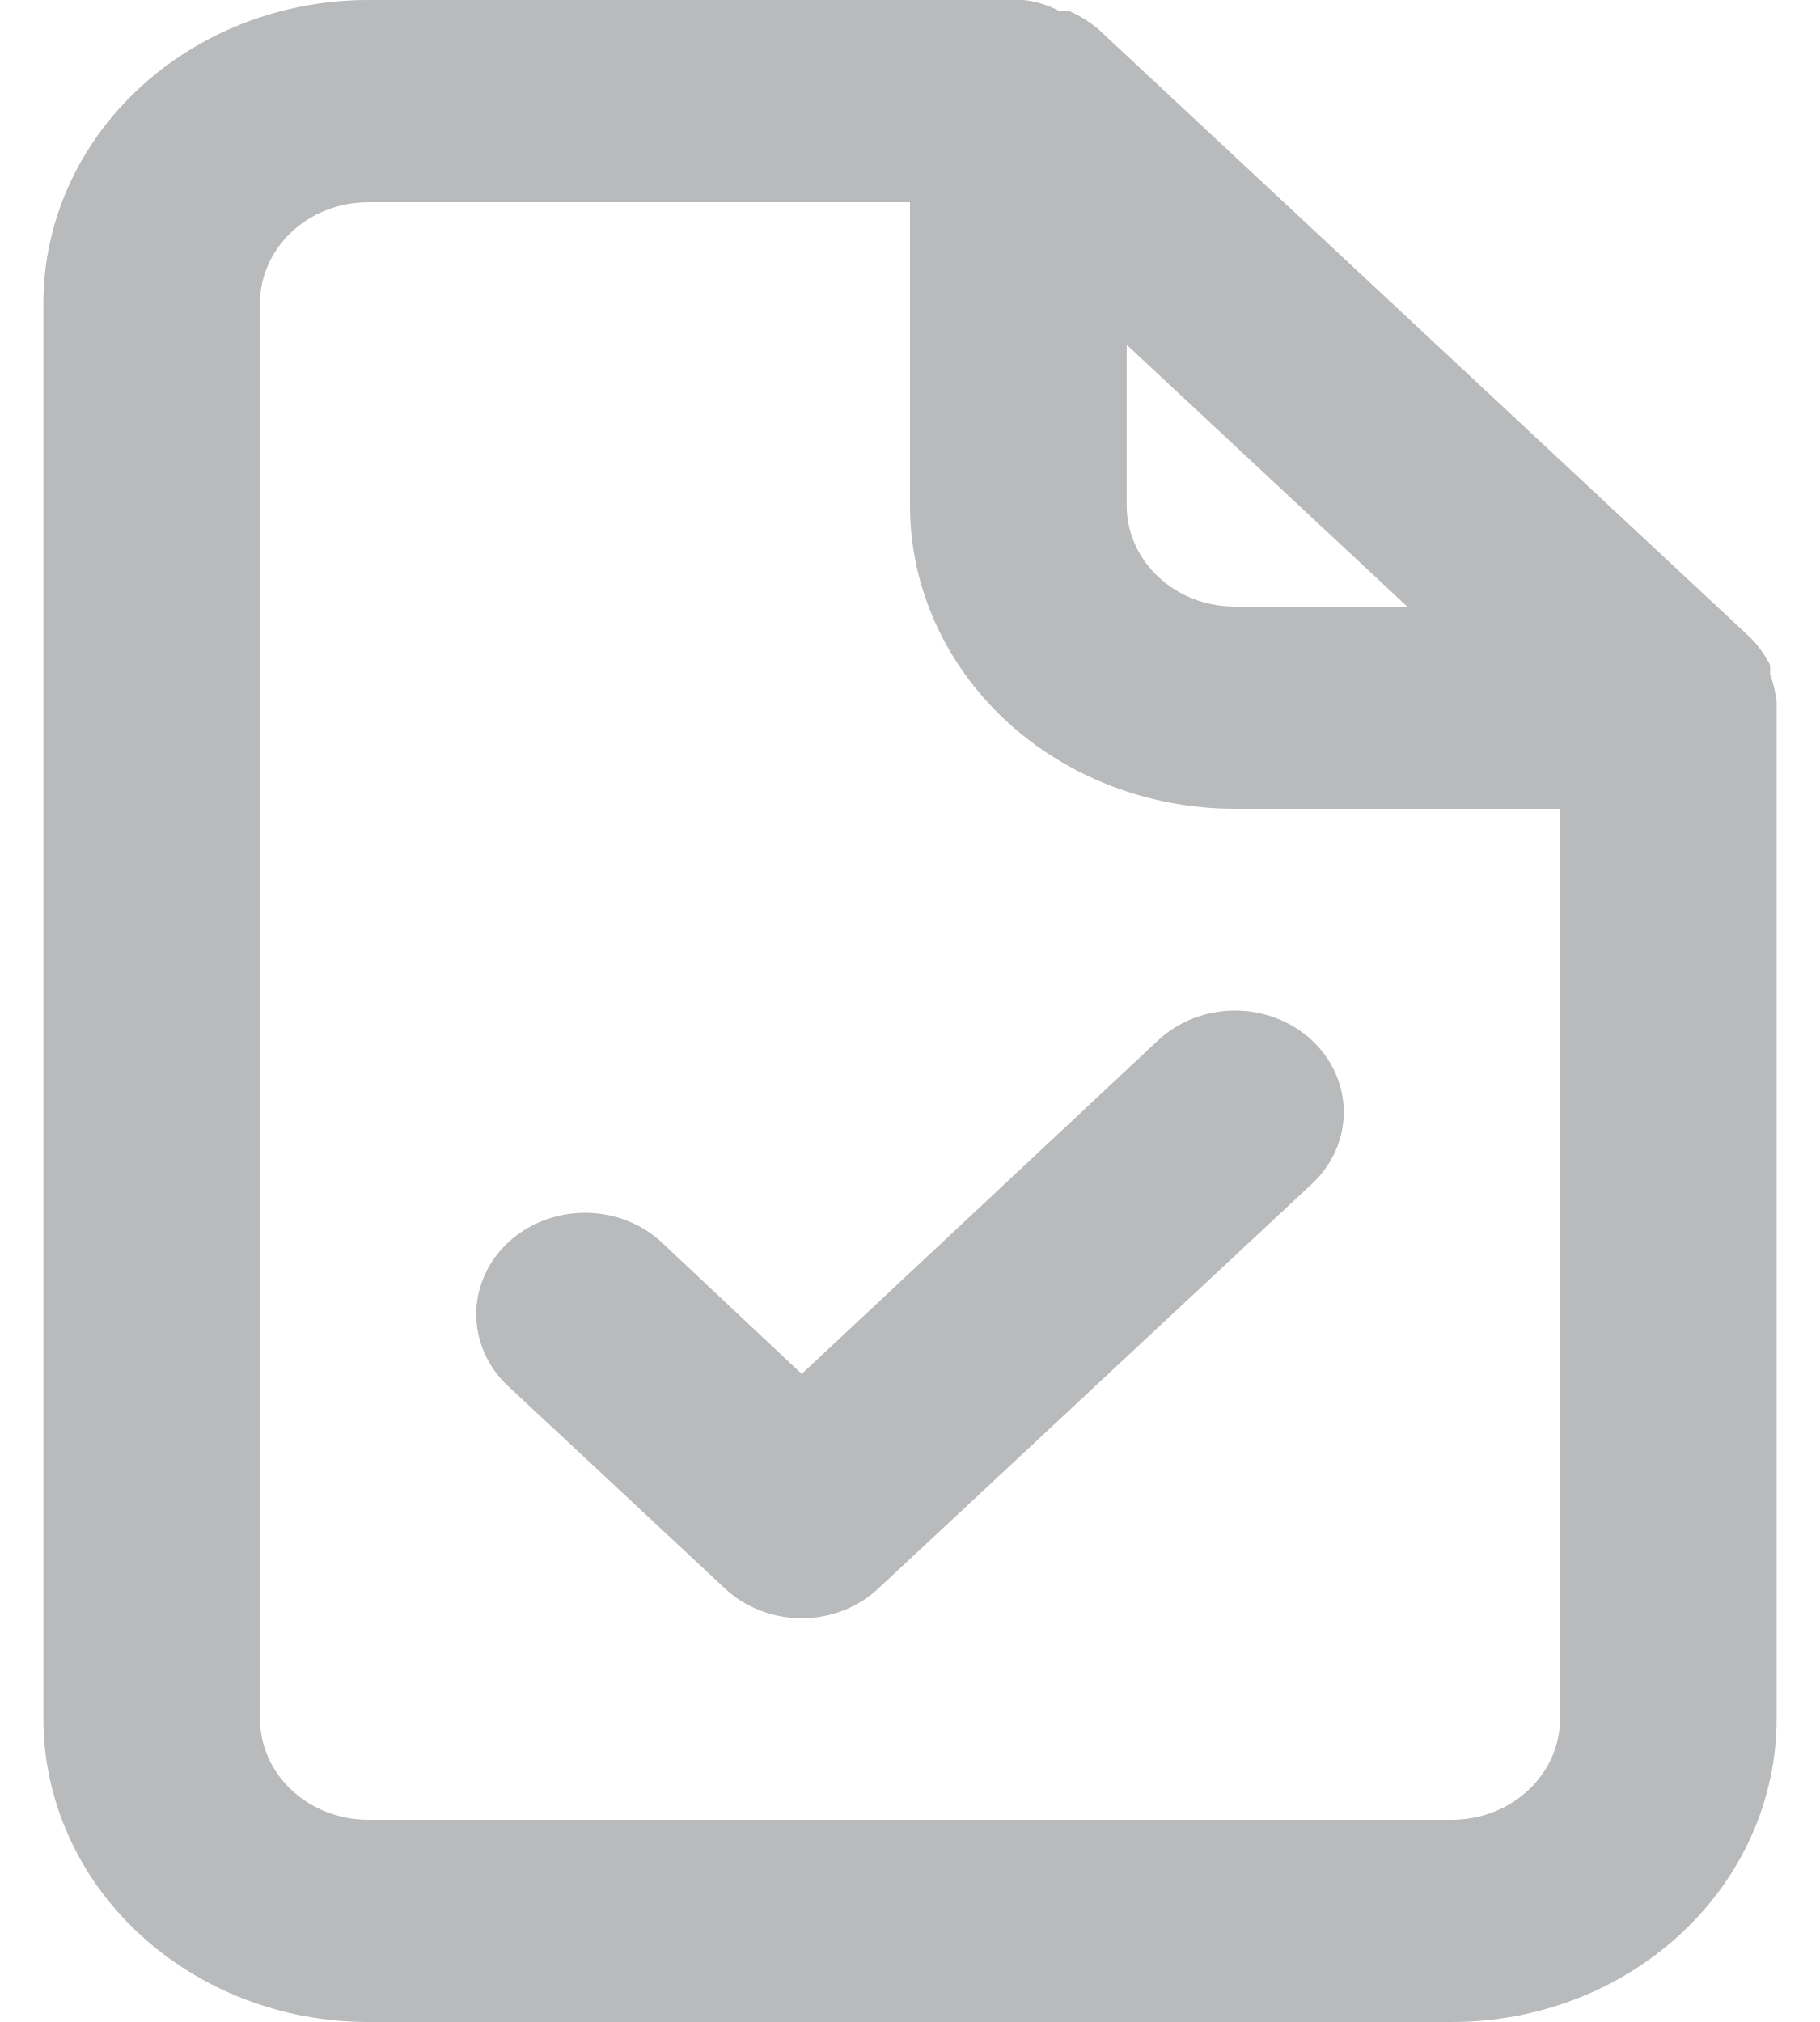
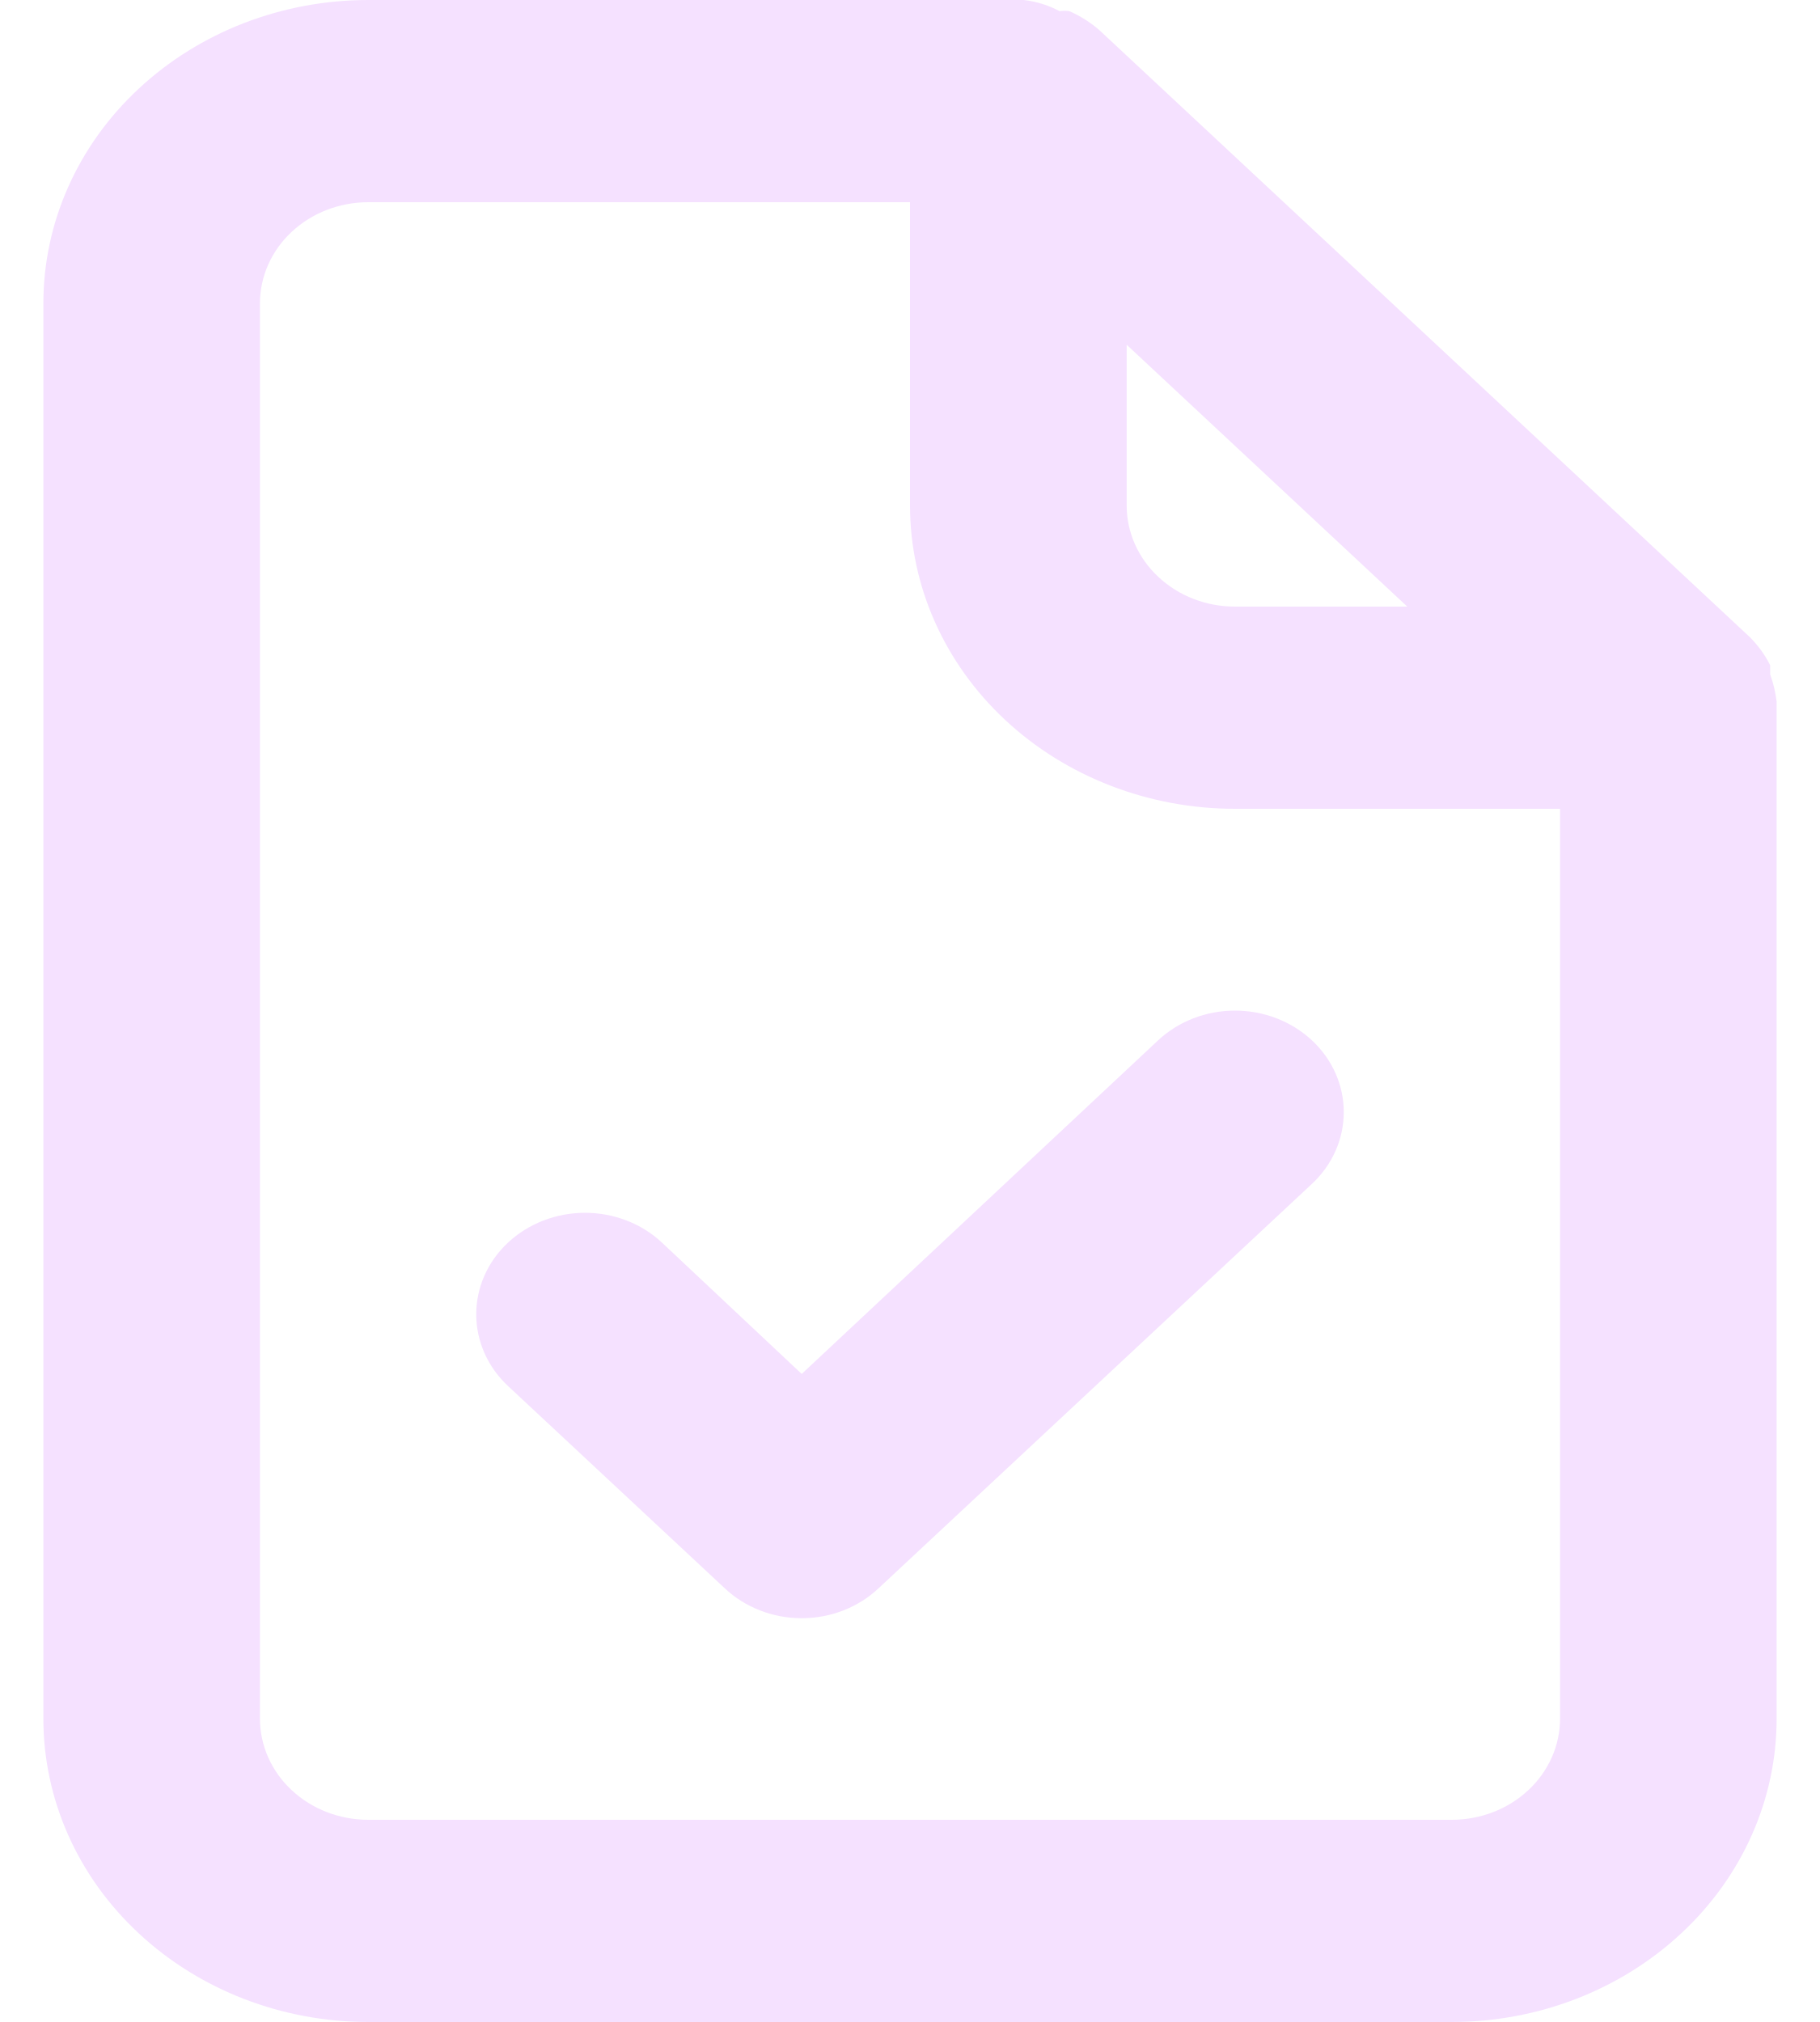
<svg xmlns="http://www.w3.org/2000/svg" width="18" height="20" viewBox="0 0 18 20" fill="none">
-   <path d="M17.571 6.94C17.56 6.848 17.539 6.758 17.507 6.67V6.58C17.456 6.477 17.387 6.383 17.304 6.3L10.875 0.3C10.786 0.222 10.685 0.158 10.575 0.11C10.543 0.106 10.511 0.106 10.479 0.11C10.37 0.052 10.249 0.014 10.125 0H3.643C2.79 0 1.973 0.316 1.37 0.879C0.767 1.441 0.429 2.204 0.429 3V17C0.429 17.796 0.767 18.559 1.37 19.121C1.973 19.684 2.79 20 3.643 20H14.357C15.21 20 16.027 19.684 16.63 19.121C17.233 18.559 17.571 17.796 17.571 17V7C17.571 7 17.571 7 17.571 6.94ZM11.143 3.41L13.918 6H12.214C11.93 6 11.658 5.895 11.457 5.707C11.256 5.52 11.143 5.265 11.143 5V3.41ZM15.429 17C15.429 17.265 15.316 17.52 15.115 17.707C14.914 17.895 14.641 18 14.357 18H3.643C3.359 18 3.086 17.895 2.885 17.707C2.684 17.52 2.571 17.265 2.571 17V3C2.571 2.735 2.684 2.48 2.885 2.293C3.086 2.105 3.359 2 3.643 2H9V5C9 5.796 9.339 6.559 9.941 7.121C10.544 7.684 11.362 8 12.214 8H15.429V17ZM11.454 10.29L7.929 13.59L6.546 12.29C6.345 12.102 6.071 11.996 5.786 11.996C5.5 11.996 5.227 12.102 5.025 12.29C4.823 12.478 4.71 12.734 4.71 13C4.71 13.266 4.823 13.522 5.025 13.71L7.168 15.71C7.267 15.804 7.386 15.878 7.517 15.929C7.647 15.98 7.787 16.006 7.929 16.006C8.07 16.006 8.21 15.98 8.341 15.929C8.471 15.878 8.59 15.804 8.689 15.71L12.975 11.71C13.177 11.522 13.29 11.266 13.29 11C13.29 10.734 13.177 10.478 12.975 10.29C12.773 10.102 12.5 9.996 12.214 9.996C11.929 9.996 11.655 10.102 11.454 10.29Z" fill="#B9BABB" />
+   <path d="M17.571 6.94C17.56 6.848 17.539 6.758 17.507 6.67V6.58C17.456 6.477 17.387 6.383 17.304 6.3L10.875 0.3C10.786 0.222 10.685 0.158 10.575 0.11C10.543 0.106 10.511 0.106 10.479 0.11C10.37 0.052 10.249 0.014 10.125 0H3.643C2.79 0 1.973 0.316 1.37 0.879C0.767 1.441 0.429 2.204 0.429 3V17C0.429 17.796 0.767 18.559 1.37 19.121C1.973 19.684 2.79 20 3.643 20H14.357C15.21 20 16.027 19.684 16.63 19.121C17.233 18.559 17.571 17.796 17.571 17V7C17.571 7 17.571 7 17.571 6.94ZM11.143 3.41L13.918 6H12.214C11.93 6 11.658 5.895 11.457 5.707C11.256 5.52 11.143 5.265 11.143 5V3.41ZM15.429 17C15.429 17.265 15.316 17.52 15.115 17.707C14.914 17.895 14.641 18 14.357 18H3.643C3.359 18 3.086 17.895 2.885 17.707C2.684 17.52 2.571 17.265 2.571 17V3C2.571 2.735 2.684 2.48 2.885 2.293C3.086 2.105 3.359 2 3.643 2H9V5C9 5.796 9.339 6.559 9.941 7.121C10.544 7.684 11.362 8 12.214 8H15.429V17ZM11.454 10.29L7.929 13.59L6.546 12.29C6.345 12.102 6.071 11.996 5.786 11.996C5.5 11.996 5.227 12.102 5.025 12.29C4.823 12.478 4.71 12.734 4.71 13C4.71 13.266 4.823 13.522 5.025 13.71L7.168 15.71C7.267 15.804 7.386 15.878 7.517 15.929C7.647 15.98 7.787 16.006 7.929 16.006C8.07 16.006 8.21 15.98 8.341 15.929C8.471 15.878 8.59 15.804 8.689 15.71L12.975 11.71C13.177 11.522 13.29 11.266 13.29 11C13.29 10.734 13.177 10.478 12.975 10.29C12.773 10.102 12.5 9.996 12.214 9.996C11.929 9.996 11.655 10.102 11.454 10.29Z" fill="#F5E1FF" />
</svg>
